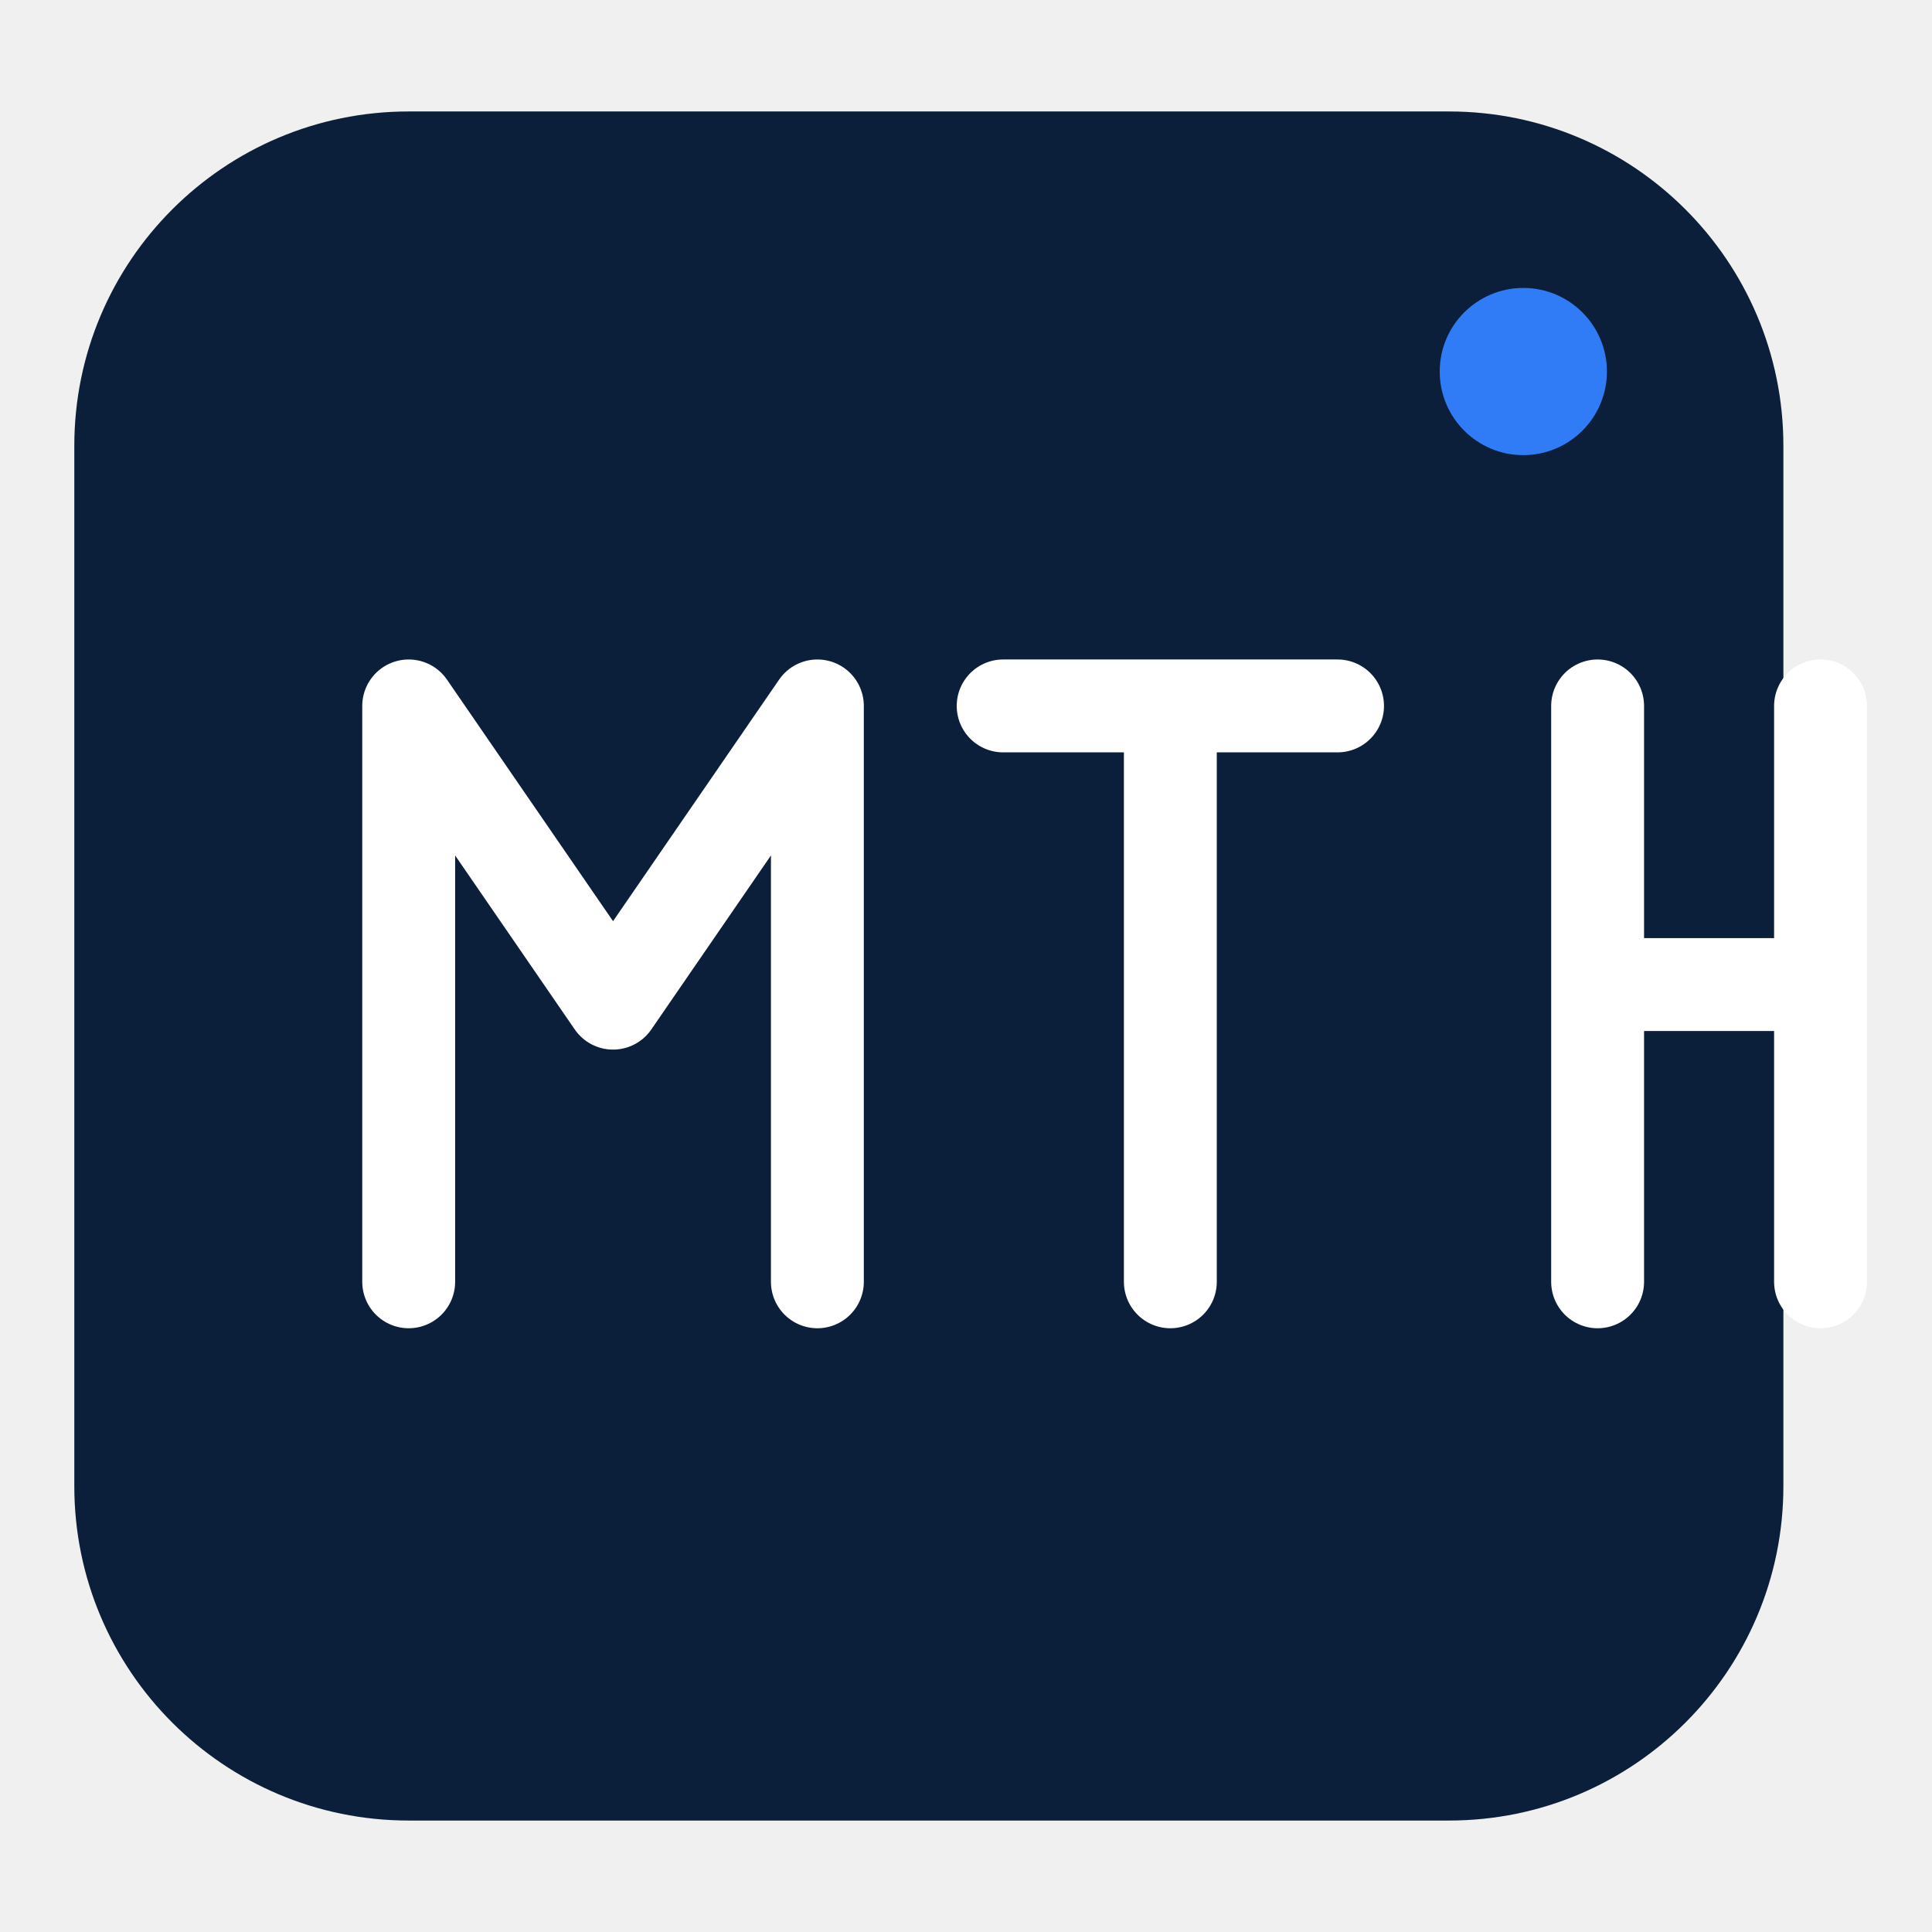
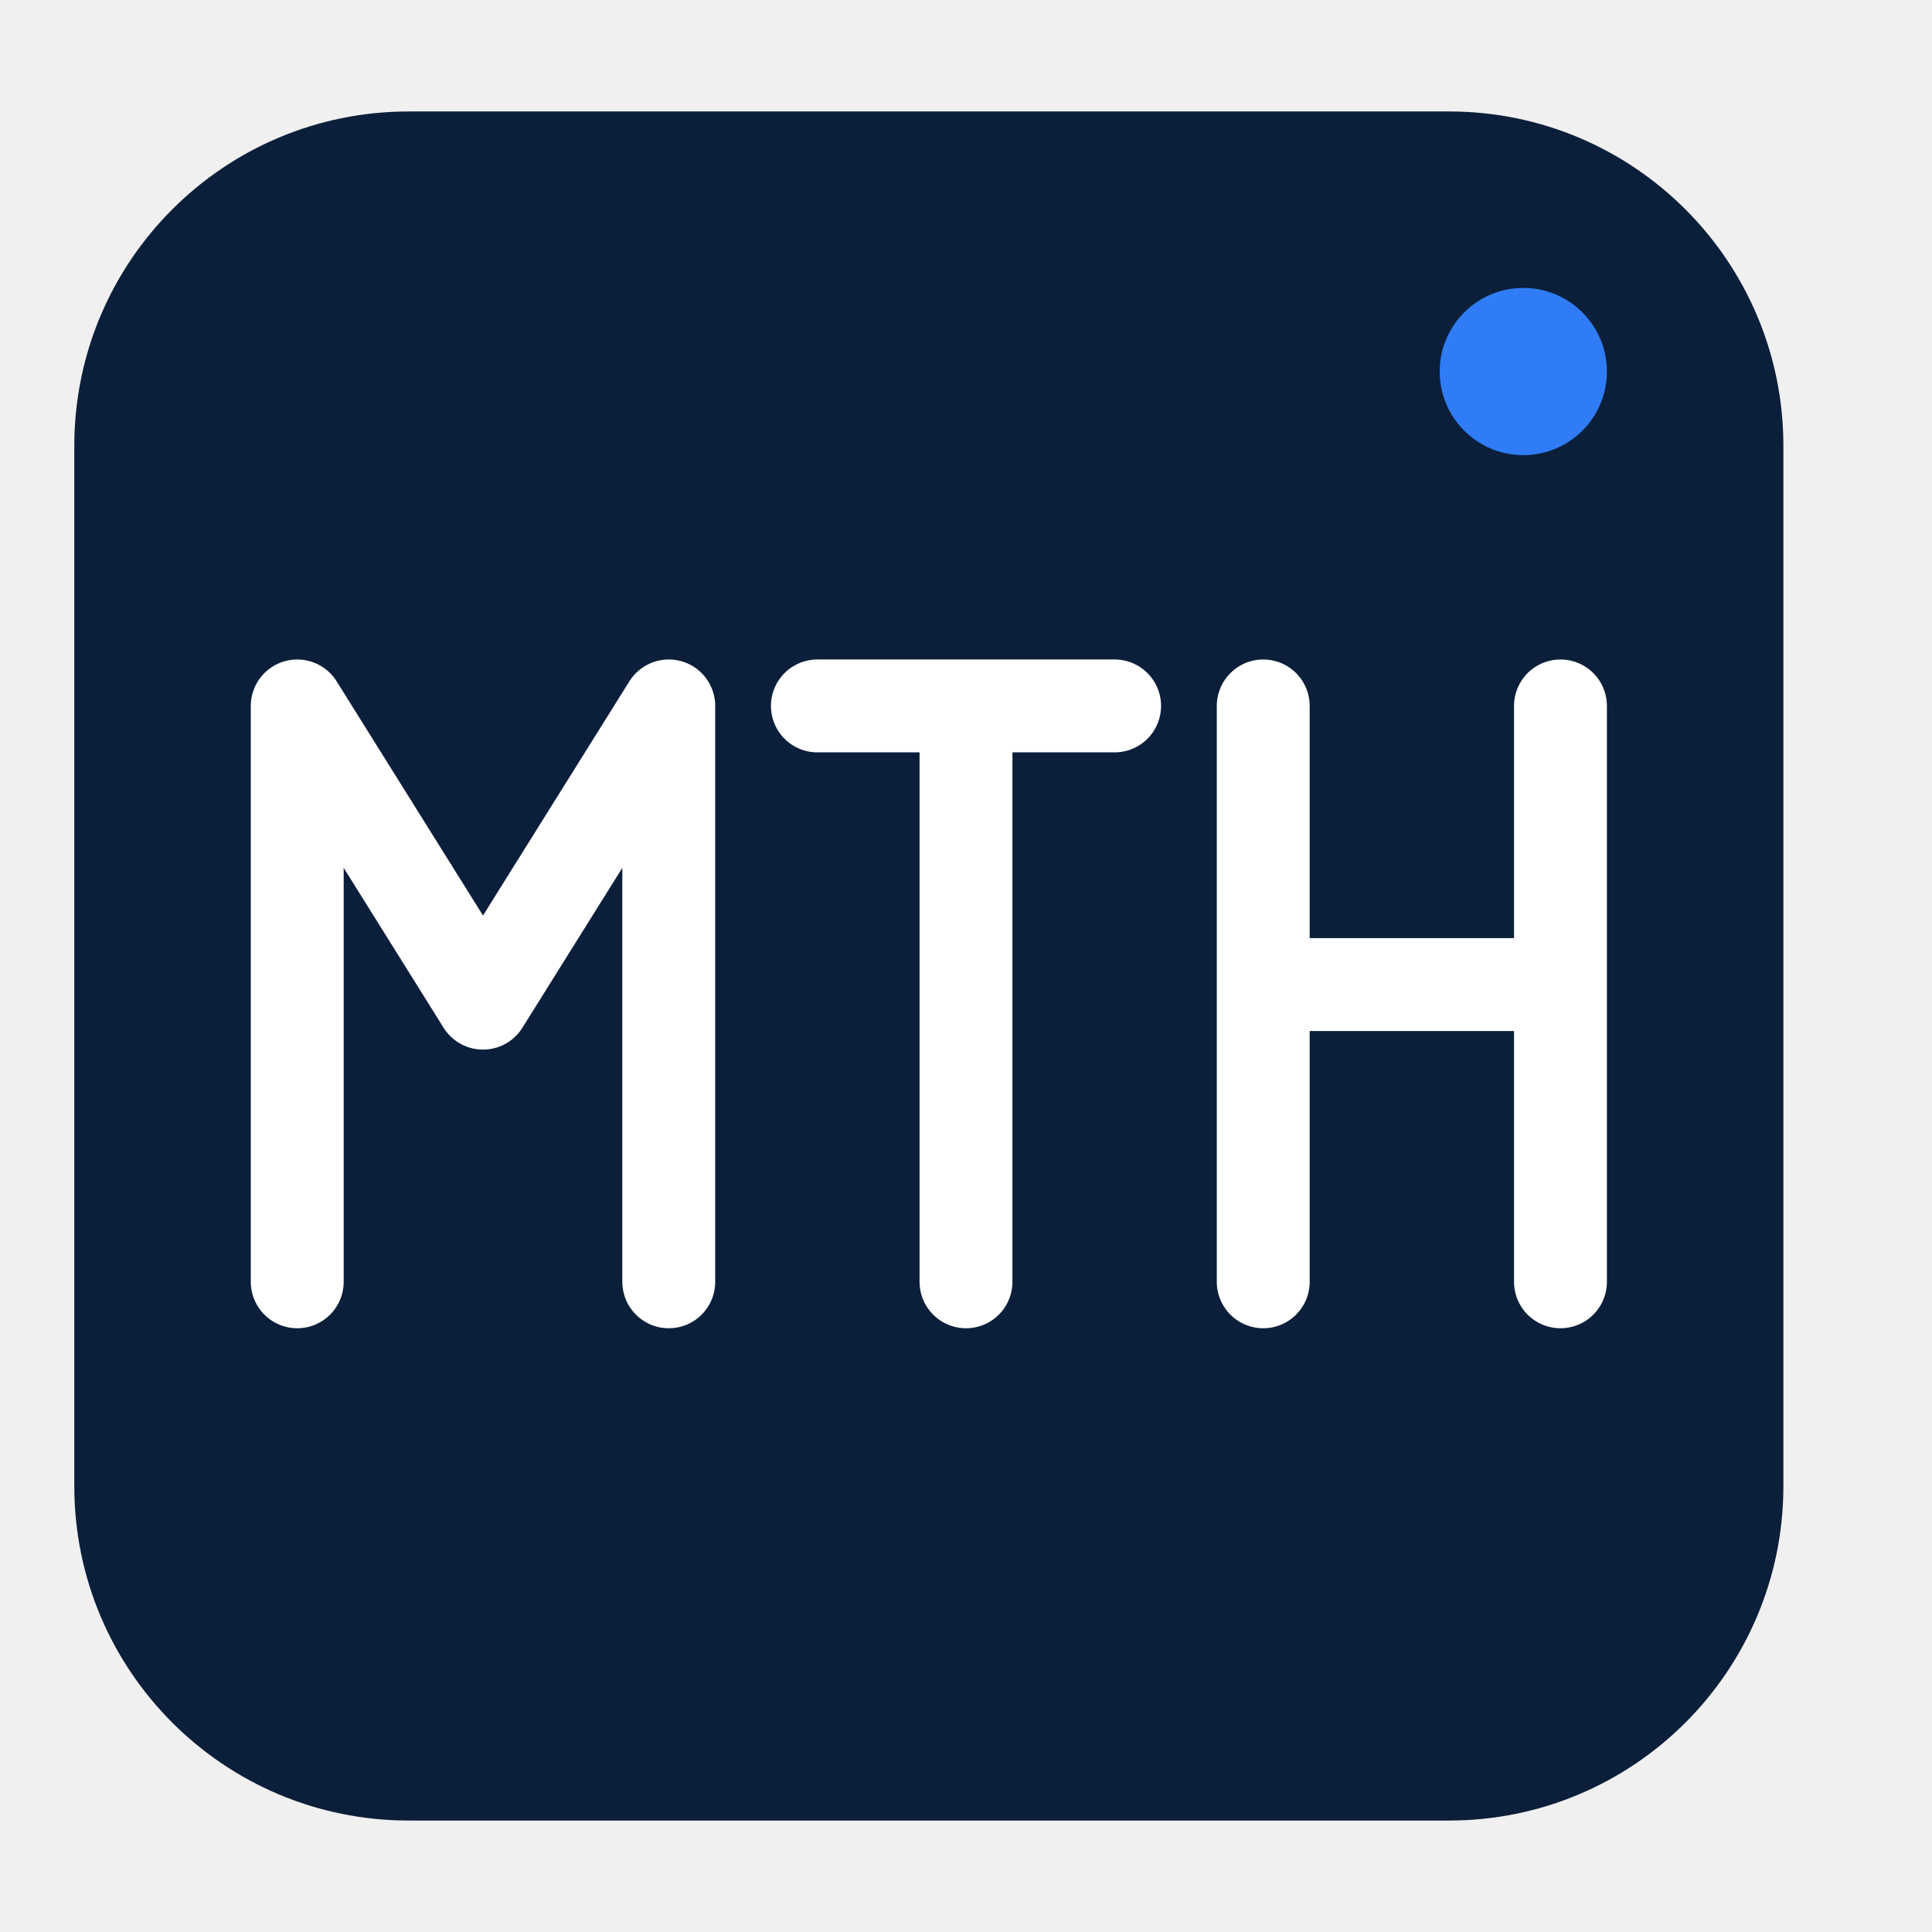
<svg xmlns="http://www.w3.org/2000/svg" viewBox="0 0 104 104" width="104" height="104" role="img" aria-labelledby="mthMarkTitle">
  <rect x="4" y="6" width="92" height="92" rx="18" fill="#0b1f3a" />
  <g fill="none" stroke="#ffffff" stroke-width="5" stroke-linecap="round" stroke-linejoin="round">
-     <path d="M22 69V38l11 16 11-16v31" />
-     <path d="M54 38h18M63 38v31" />
-     <path d="M86 38v31M86 53h12M98 38v31" />
+     <path d="M16 69V38l10 16 10-16v31" />
+     <path d="M44 38h16M52 38v31" />
+     <path d="M68 38v31M68 53h16M84 38v31" />
  </g>
  <circle cx="82" cy="20" r="4.5" fill="#2f7cf6" />
</svg>
